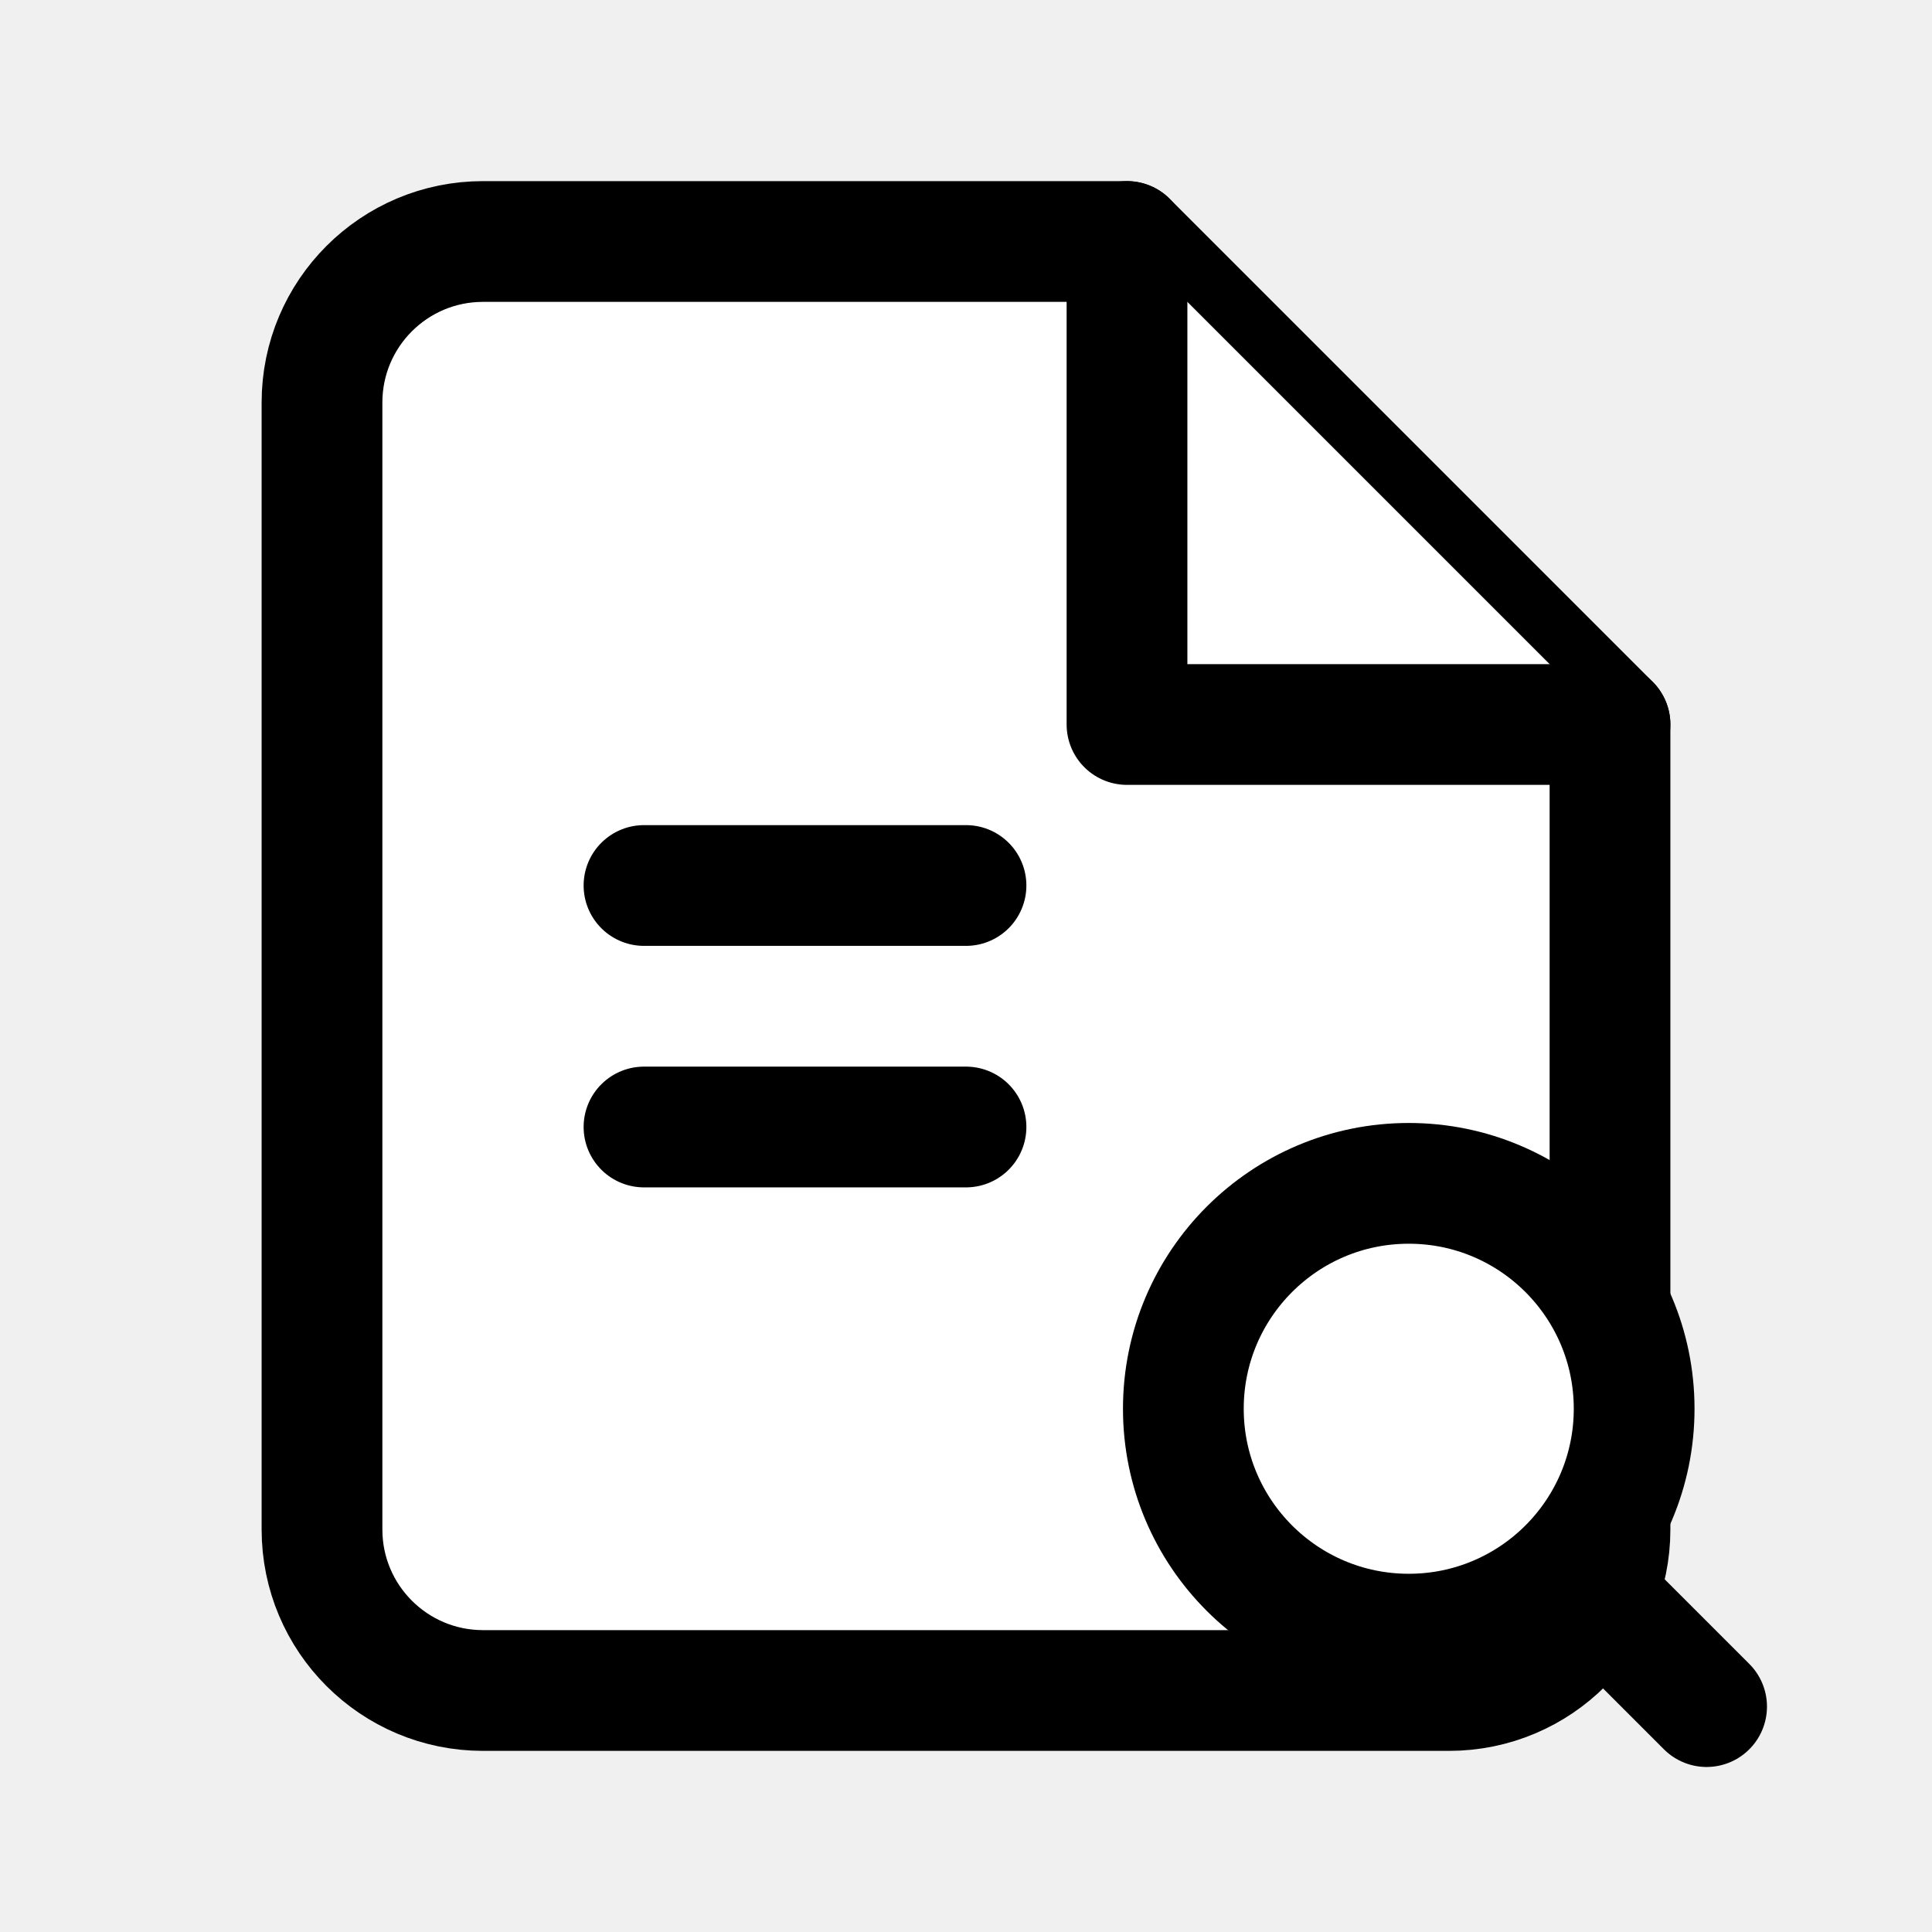
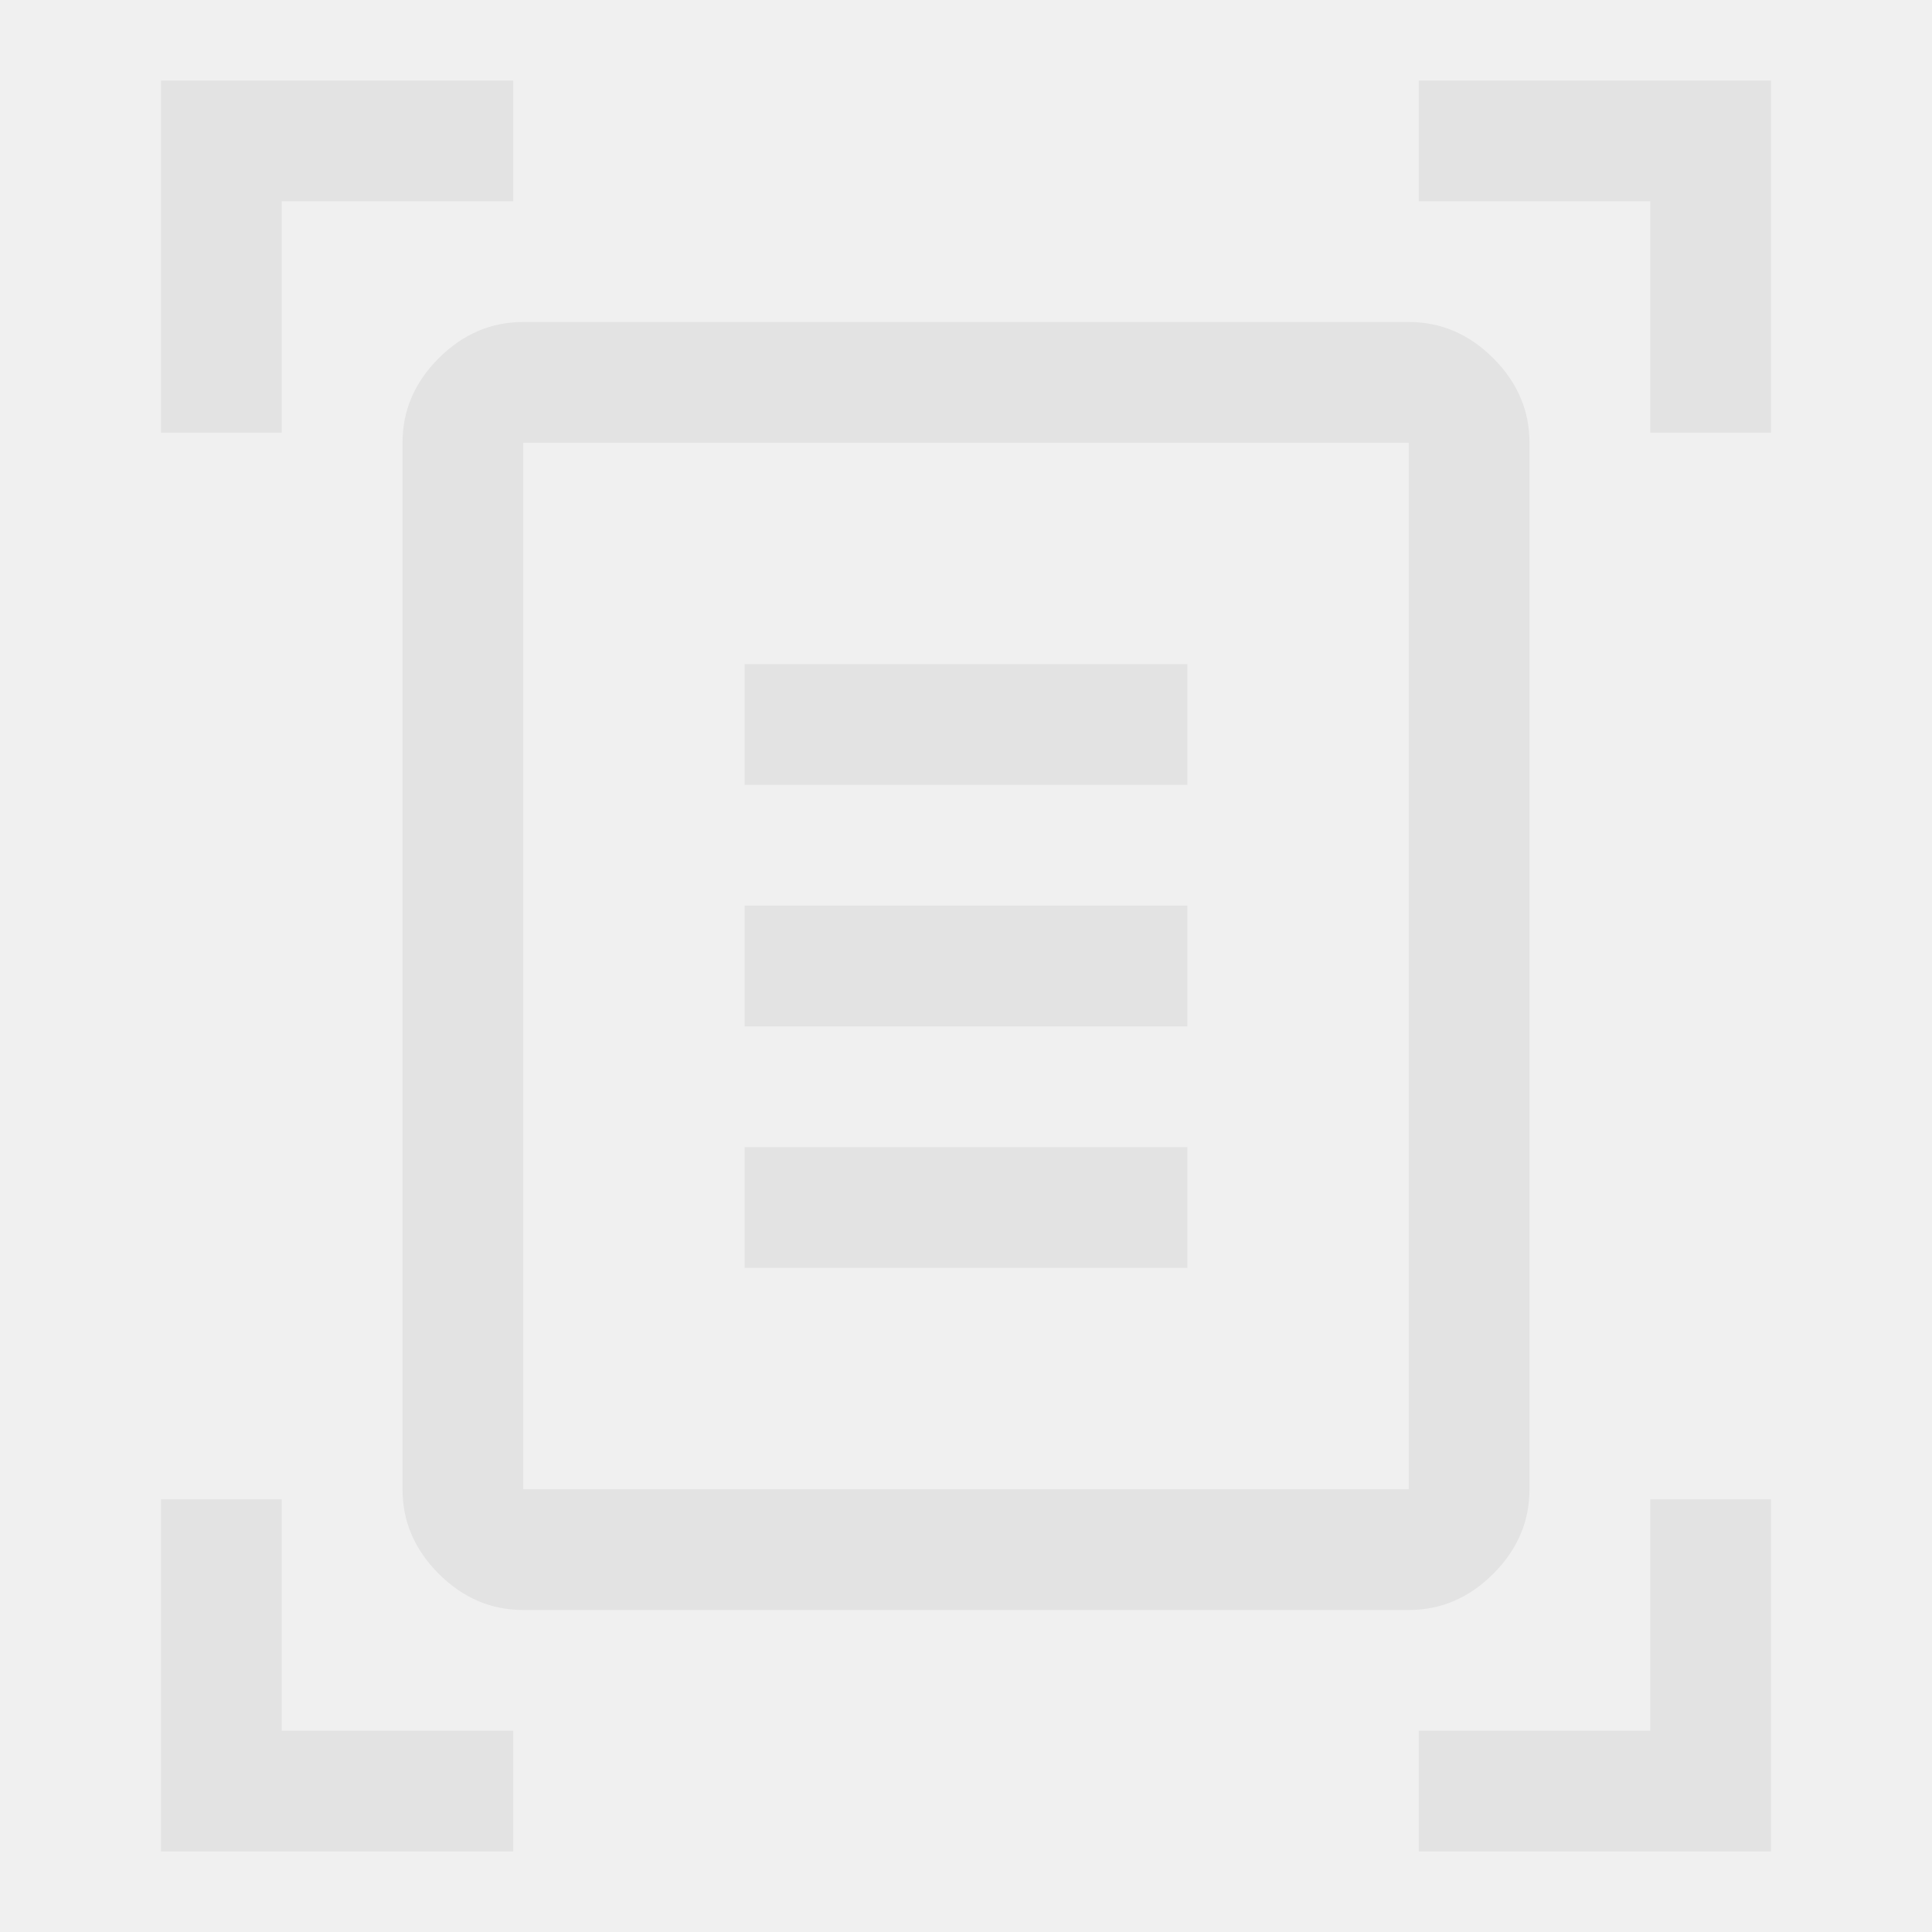
- <svg xmlns="http://www.w3.org/2000/svg" viewBox="0 0 24 24" width="24" height="24" fill="white" stroke="currentColor" stroke-width="1.5" stroke-linecap="round" stroke-linejoin="round" aria-hidden="true">
-   <path d="M14 3H6a2 2 0 0 0-2 2v14a2 2 0 0 0 2 2h12a2 2 0 0 0 2-2V9z" />
-   <path d="M14 3v6h6" />
-   <line x1="8" y1="11" x2="12" y2="11" />
-   <line x1="8" y1="14" x2="12" y2="14" />
-   <circle cx="17.5" cy="17.5" r="2.8" />
-   <line x1="19.6" y1="19.6" x2="21.2" y2="21.2" />
+ <svg xmlns="http://www.w3.org/2000/svg" height="48px" viewBox="0 -960 960 960" width="48px" fill="#e3e3e3">
+   <path d="M80-745v-175h175v60H140v115H80Zm740 0v-115H705v-60h175v175h-60ZM80-40v-175h60v115h115v60H80Zm625 0v-60h115v-115h60v175H705ZM260-220h440v-520H260v520Zm0 60q-24 0-42-18t-18-42v-520q0-24 18-42t42-18h440q24 0 42 18t18 42v520q0 24-18 42t-42 18H260Zm110-410h220v-60H370v60Zm0 120h220v-60H370v60Zm0 120h220v-60H370v60ZM260-220v-520 520Z" />
</svg>
